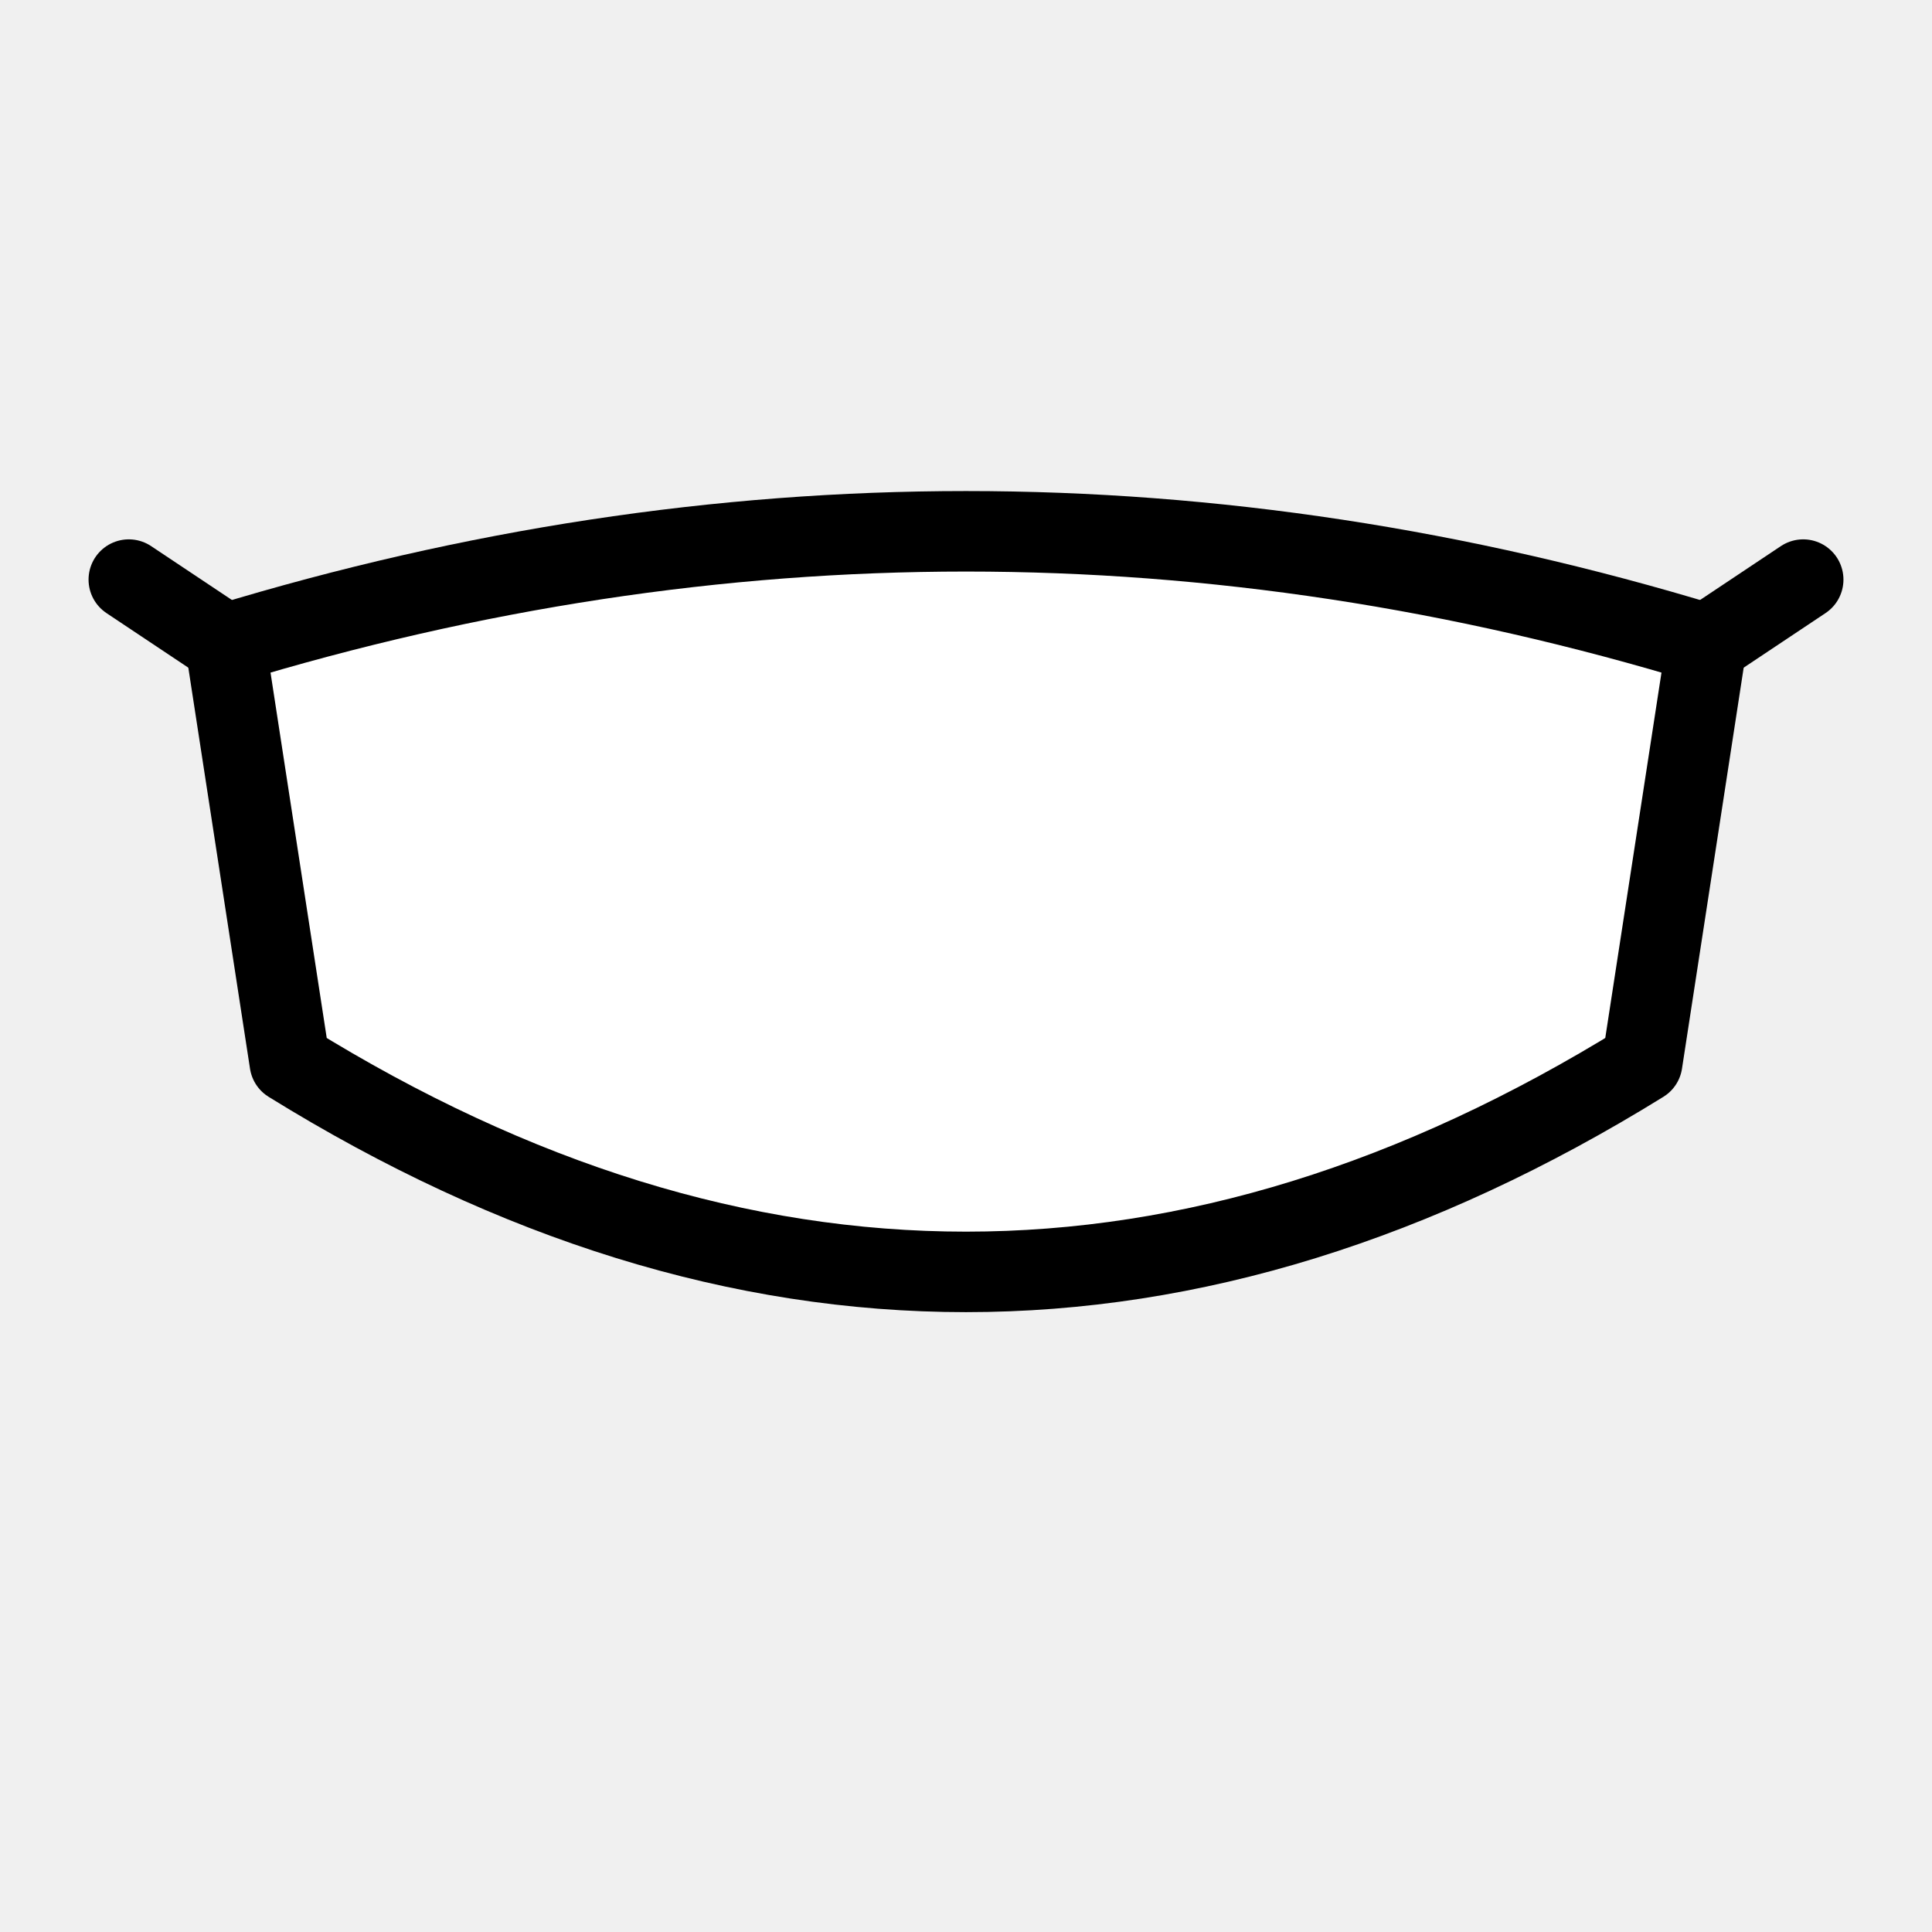
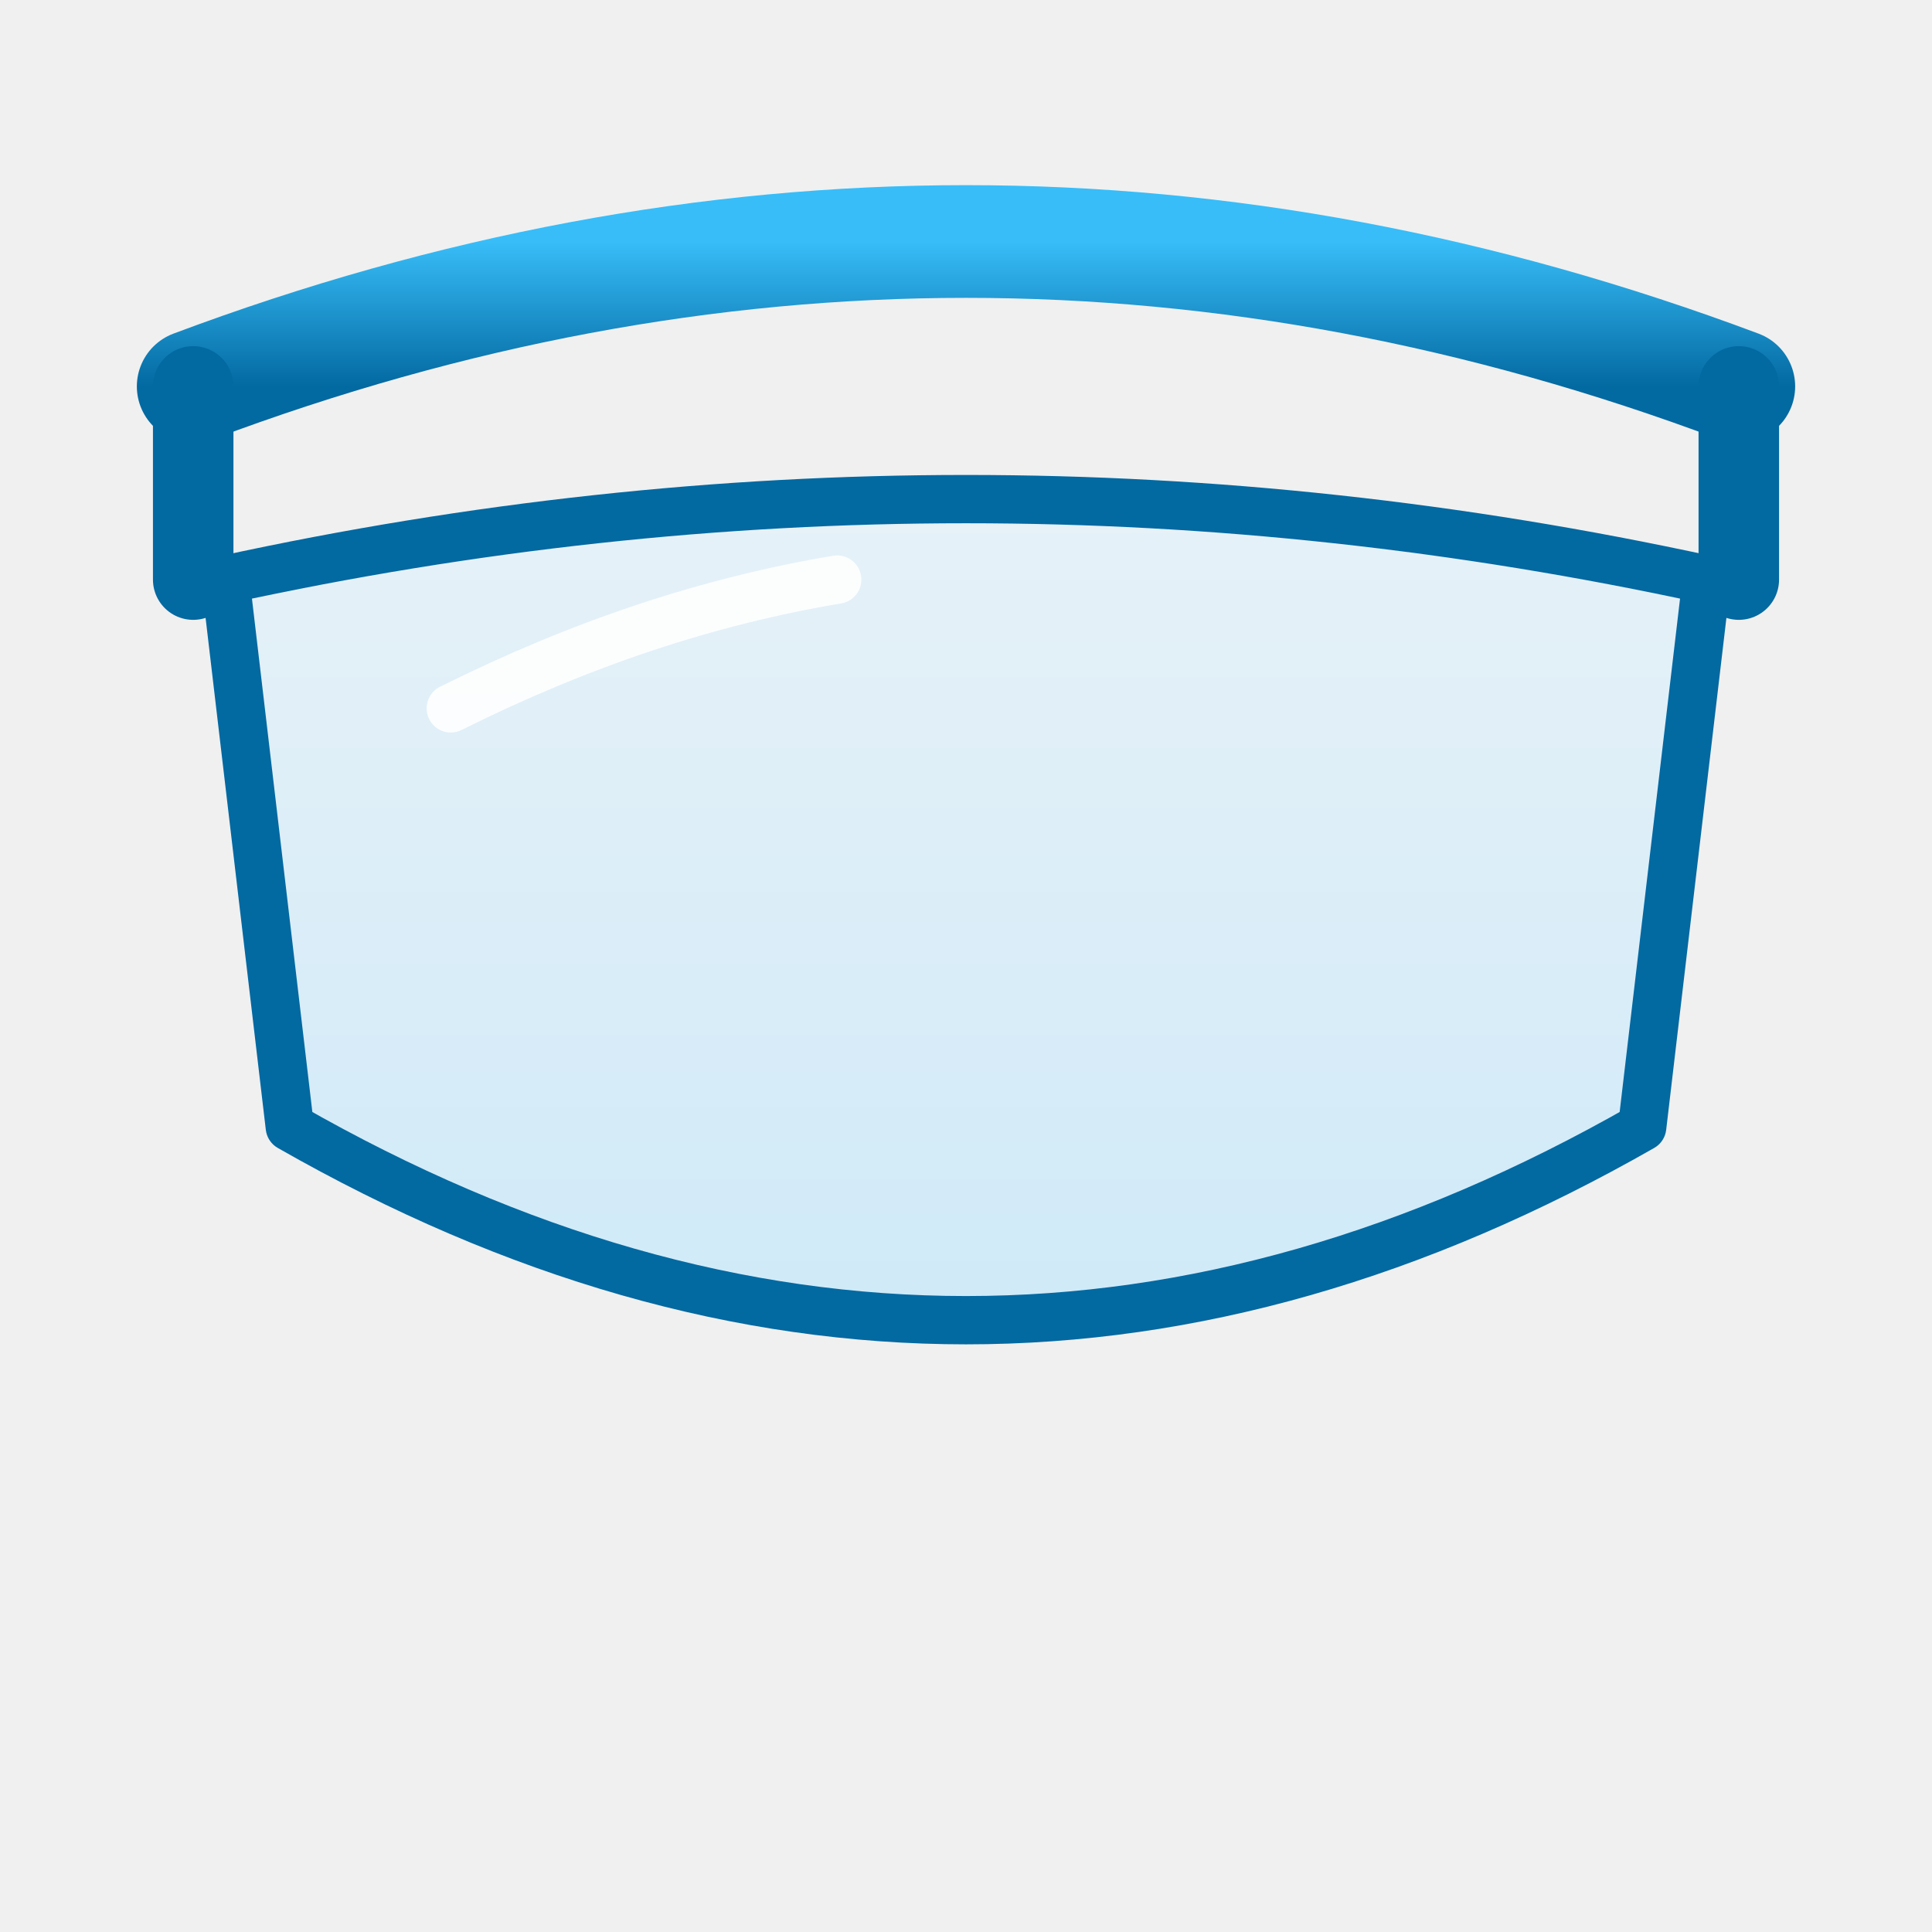
<svg xmlns="http://www.w3.org/2000/svg" viewBox="0 0 120 120" width="120" height="120">
-   <g fill="#fff" stroke="#000" stroke-width="5" stroke-linejoin="round" stroke-linecap="round">
-     <path d="M14 40 Q60 26 106 40 L102 66 Q60 92 18 66 Z" />
-     <path d="M14 40 L8 36 M106 40 L112 36" fill="none" />
-   </g>
+   <defs>
+     <linearGradient id="a" x1="0" y1="0" x2="0" y2="1">
+       <stop offset="0" stop-color="#38bdf8" />
+       <stop offset="1" stop-color="#0369a1" />
+     </linearGradient>
+     <linearGradient id="b" x1="0" y1="0" x2="0" y2="1">
+       <stop offset="0" stop-color="#e0f2fe" />
+       <stop offset="1" stop-color="#bae6fd" />
+     </linearGradient>
+   </defs>
+   <path d="M12 24 Q60 6 108 24" fill="none" stroke="url(#a)" stroke-width="7" stroke-linecap="round" />
+   <path d="M14 36 Q60 26 106 36 L102 70 Q60 94 18 70 Z" fill="url(#b)" fill-opacity="0.6" stroke="#0369a1" stroke-width="3" stroke-linejoin="round" />
+   <path d="M28 44 Q40 38 52 36" fill="none" stroke="#ffffff" stroke-width="3" stroke-linecap="round" opacity="0.9" />
+   <path d="M12 24 L12 36 M108 24 L108 36" stroke="#0369a1" stroke-width="5" stroke-linecap="round" />
</svg>
